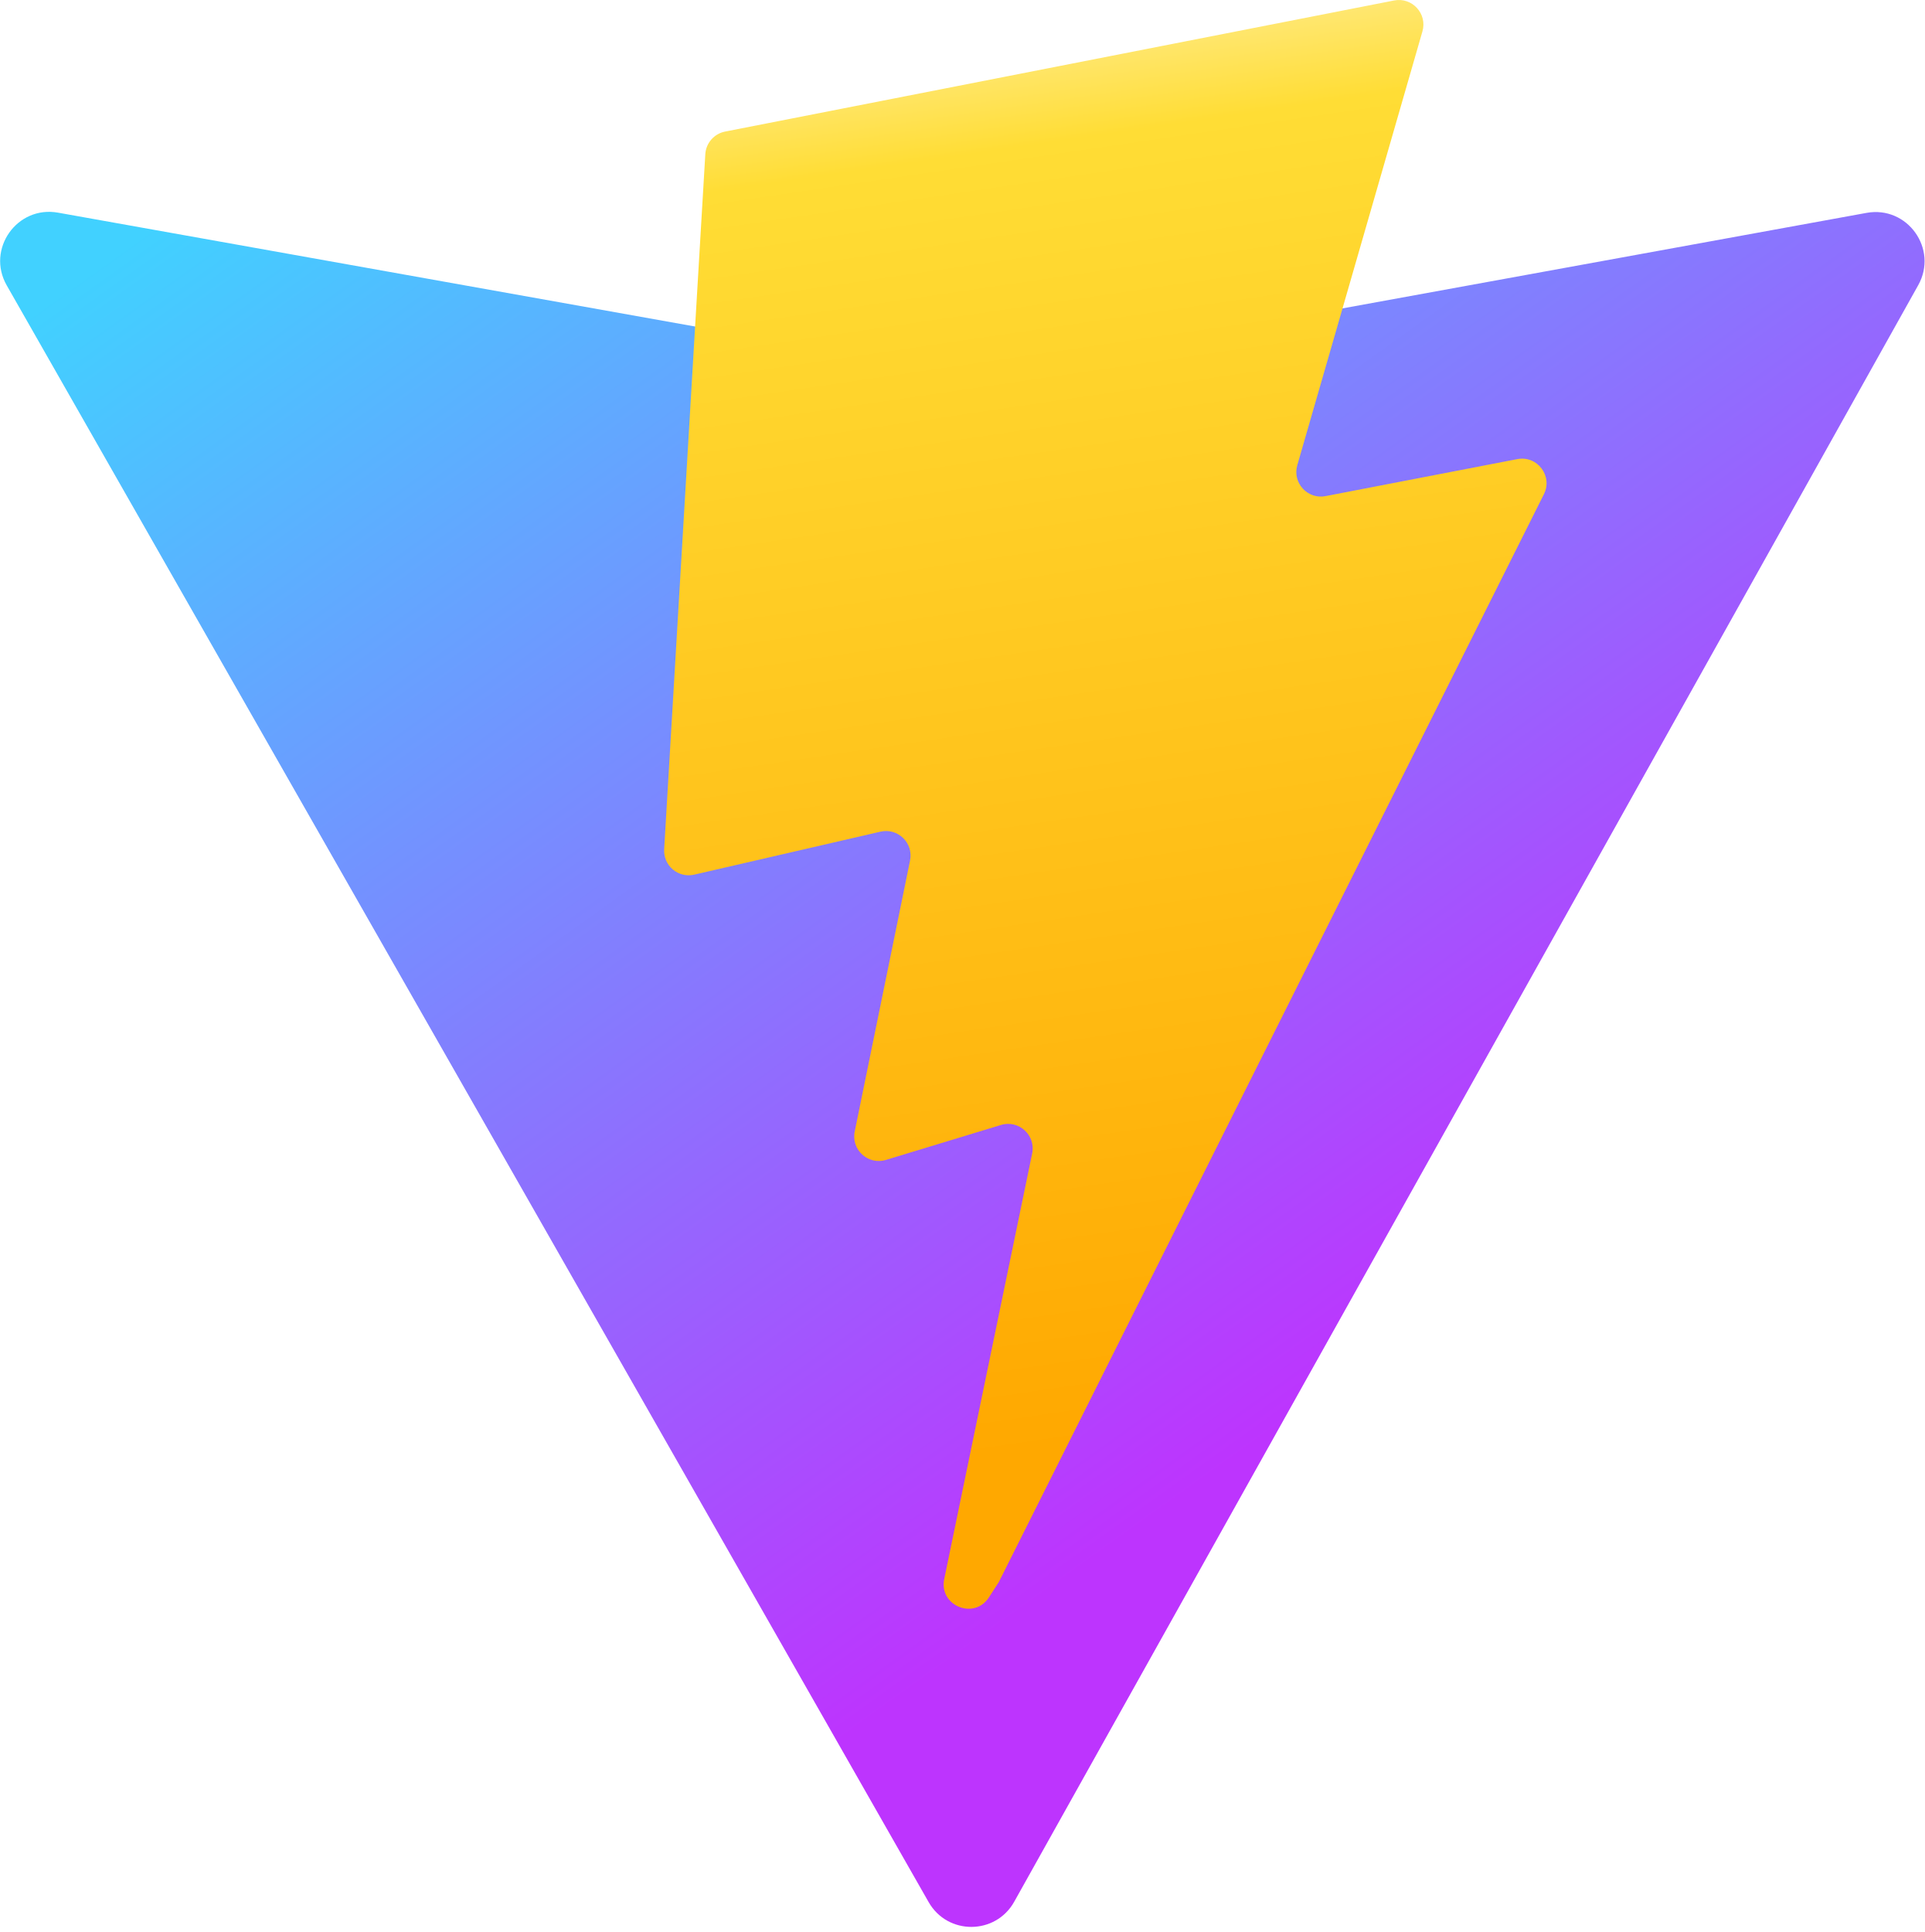
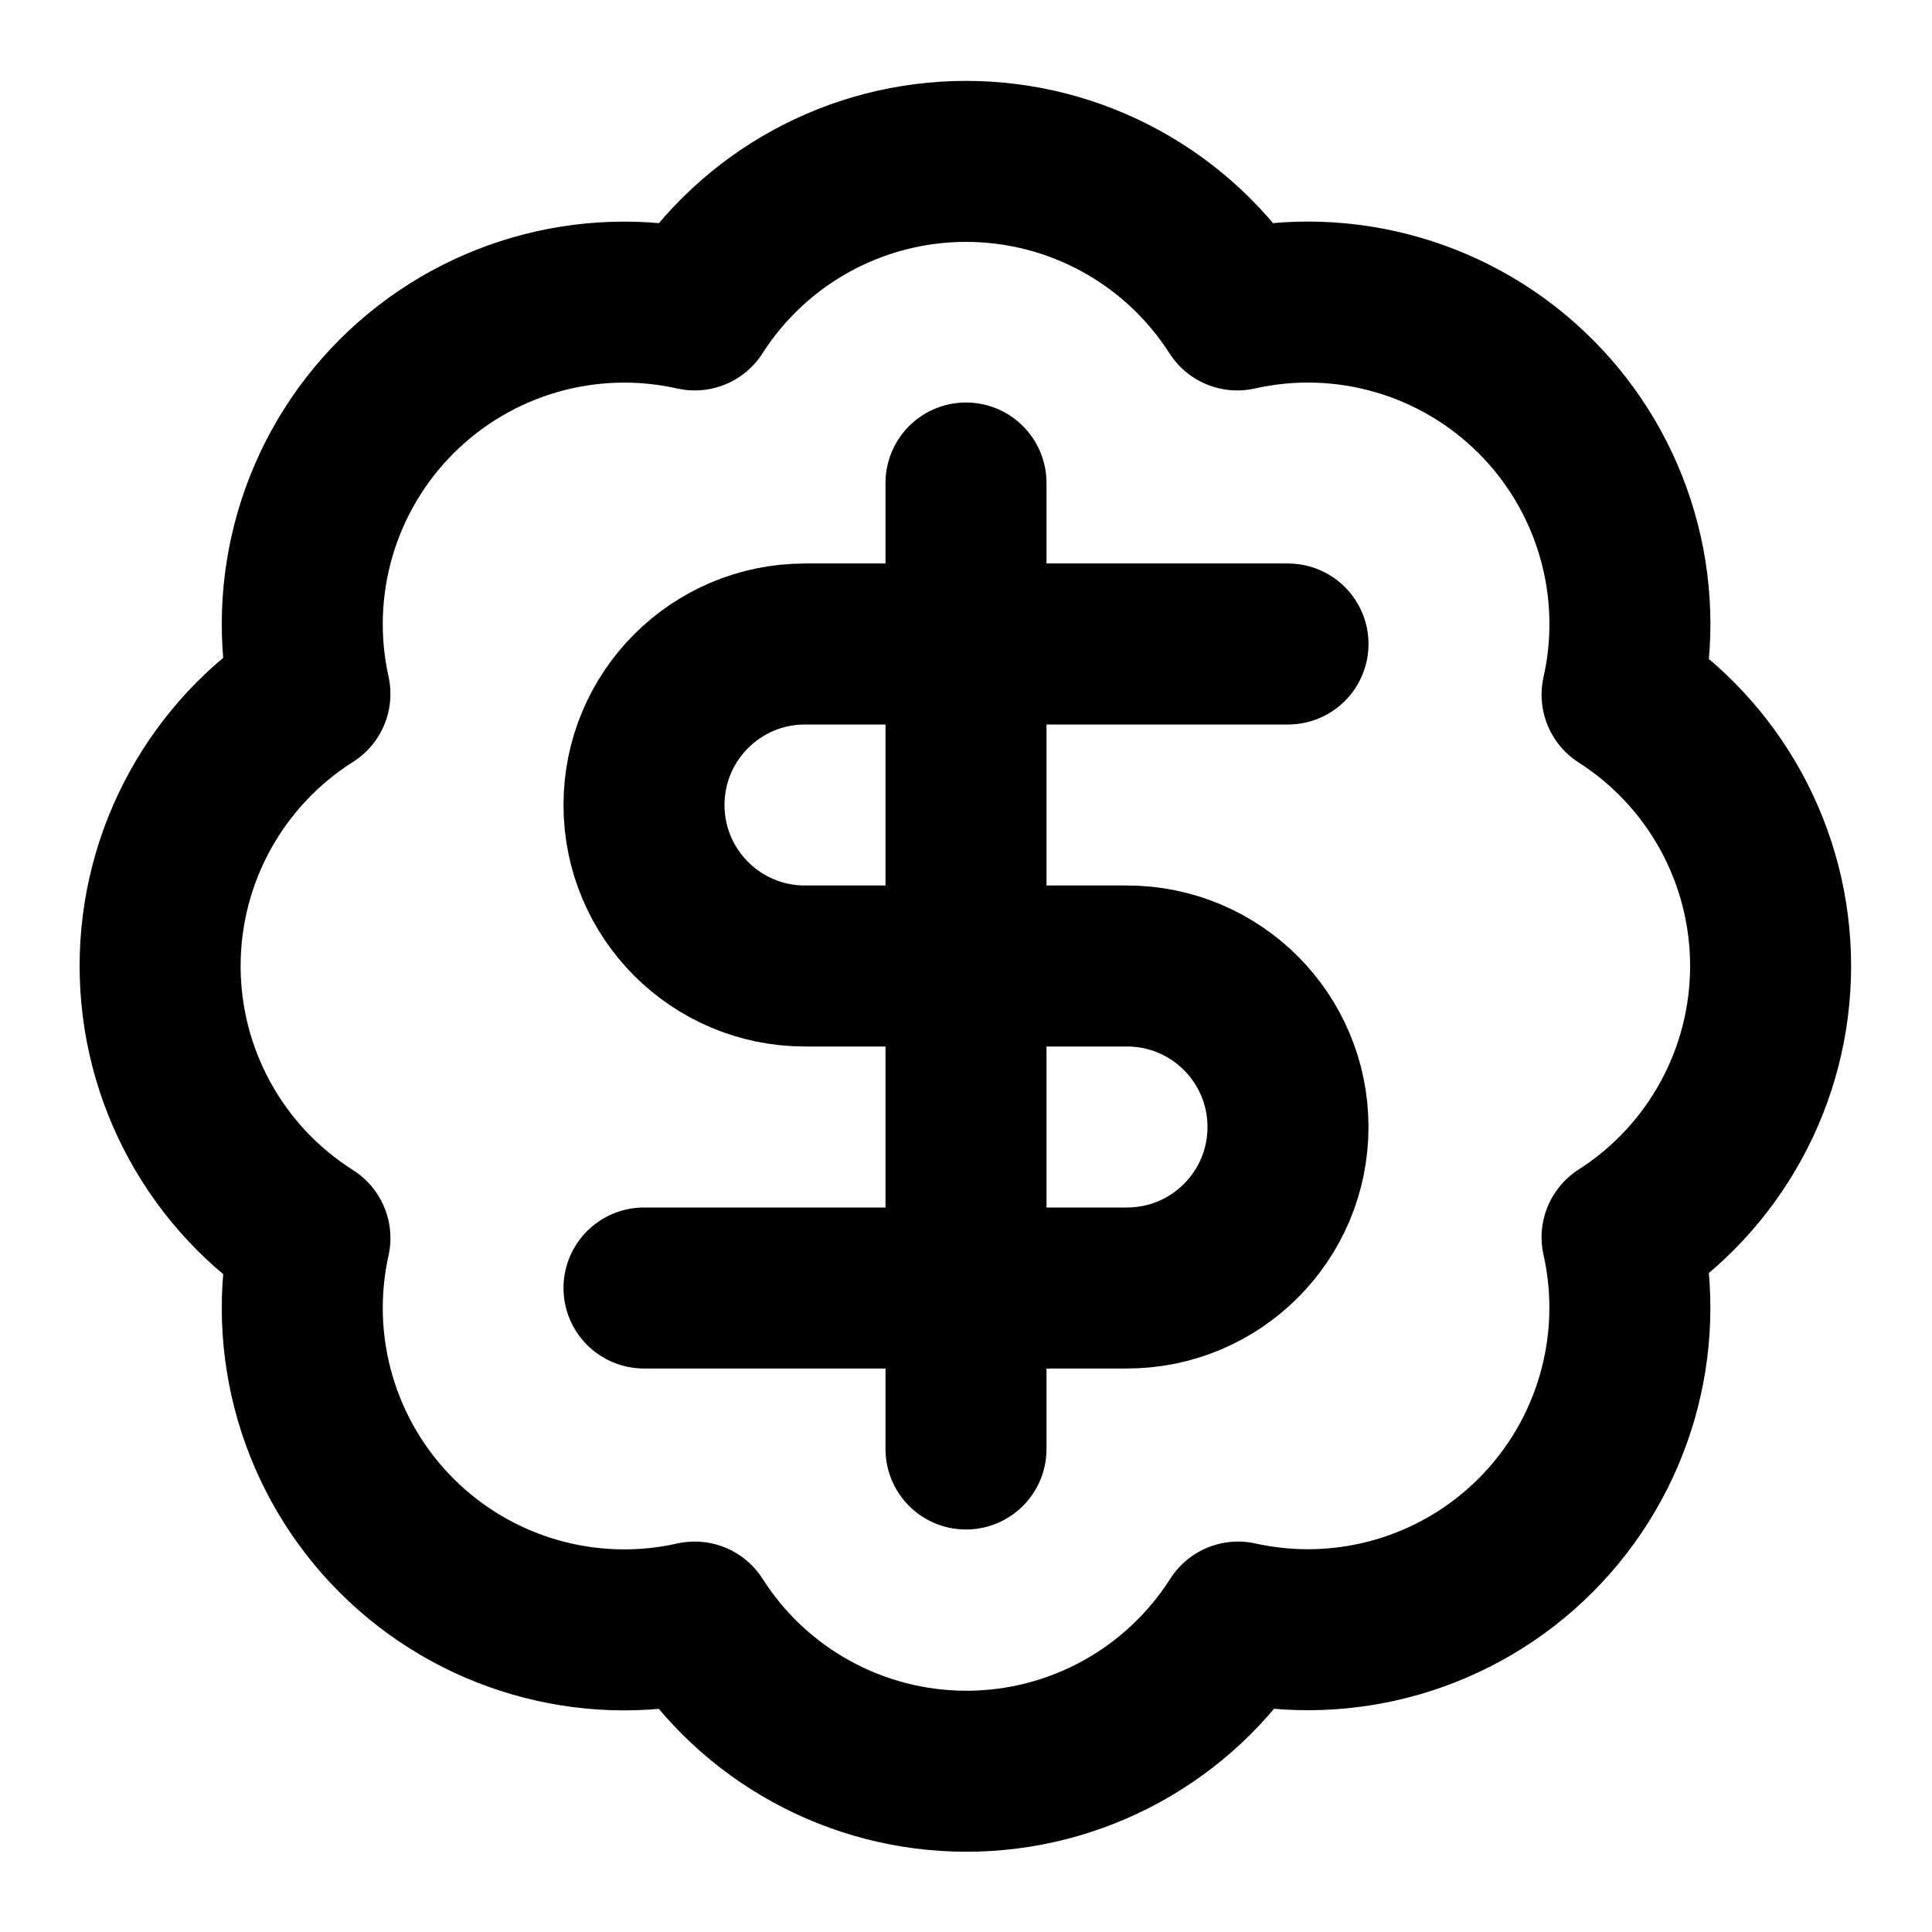
- <svg xmlns="http://www.w3.org/2000/svg" aria-hidden="true" role="img" class="iconify iconify--logos" width="31.88" height="32" preserveAspectRatio="xMidYMid meet" viewBox="0 0 256 257">
-   <defs>
-     <linearGradient id="IconifyId1813088fe1fbc01fb466" x1="-.828%" x2="57.636%" y1="7.652%" y2="78.411%">
-       <stop offset="0%" stop-color="#41D1FF" />
-       <stop offset="100%" stop-color="#BD34FE" />
-     </linearGradient>
-     <linearGradient id="IconifyId1813088fe1fbc01fb467" x1="43.376%" x2="50.316%" y1="2.242%" y2="89.03%">
-       <stop offset="0%" stop-color="#FFEA83" />
-       <stop offset="8.333%" stop-color="#FFDD35" />
-       <stop offset="100%" stop-color="#FFA800" />
-     </linearGradient>
-   </defs>
-   <path fill="url(#IconifyId1813088fe1fbc01fb466)" d="M255.153 37.938L134.897 252.976c-2.483 4.44-8.862 4.466-11.382.048L.875 37.958c-2.746-4.814 1.371-10.646 6.827-9.67l120.385 21.517a6.537 6.537 0 0 0 2.322-.004l117.867-21.483c5.438-.991 9.574 4.796 6.877 9.62Z" />
-   <path fill="url(#IconifyId1813088fe1fbc01fb467)" d="M185.432.063L96.44 17.501a3.268 3.268 0 0 0-2.634 3.014l-5.474 92.456a3.268 3.268 0 0 0 3.997 3.378l24.777-5.718c2.318-.535 4.413 1.507 3.936 3.838l-7.361 36.047c-.495 2.426 1.782 4.5 4.151 3.78l15.304-4.649c2.372-.72 4.652 1.36 4.15 3.788l-11.698 56.621c-.732 3.542 3.979 5.473 5.943 2.437l1.313-2.028l72.516-144.72c1.215-2.423-.88-5.186-3.54-4.672l-25.505 4.922c-2.396.462-4.435-1.77-3.759-4.114l16.646-57.705c.677-2.35-1.37-4.583-3.769-4.113Z" />
+ <svg xmlns="http://www.w3.org/2000/svg" width="24" height="24" viewBox="0 0 24 24" fill="none" stroke="currentColor" stroke-width="2" stroke-linecap="round" stroke-linejoin="round" class="lucide lucide-badge-dollar-sign-icon lucide-badge-dollar-sign">
+   <path d="M3.85 8.62a4 4 0 0 1 4.78-4.77 4 4 0 0 1 6.74 0 4 4 0 0 1 4.78 4.78 4 4 0 0 1 0 6.74 4 4 0 0 1-4.77 4.78 4 4 0 0 1-6.75 0 4 4 0 0 1-4.78-4.77 4 4 0 0 1 0-6.76Z" />
+   <path d="M16 8h-6a2 2 0 1 0 0 4h4a2 2 0 1 1 0 4H8" />
+   <path d="M12 18V6" />
</svg>
